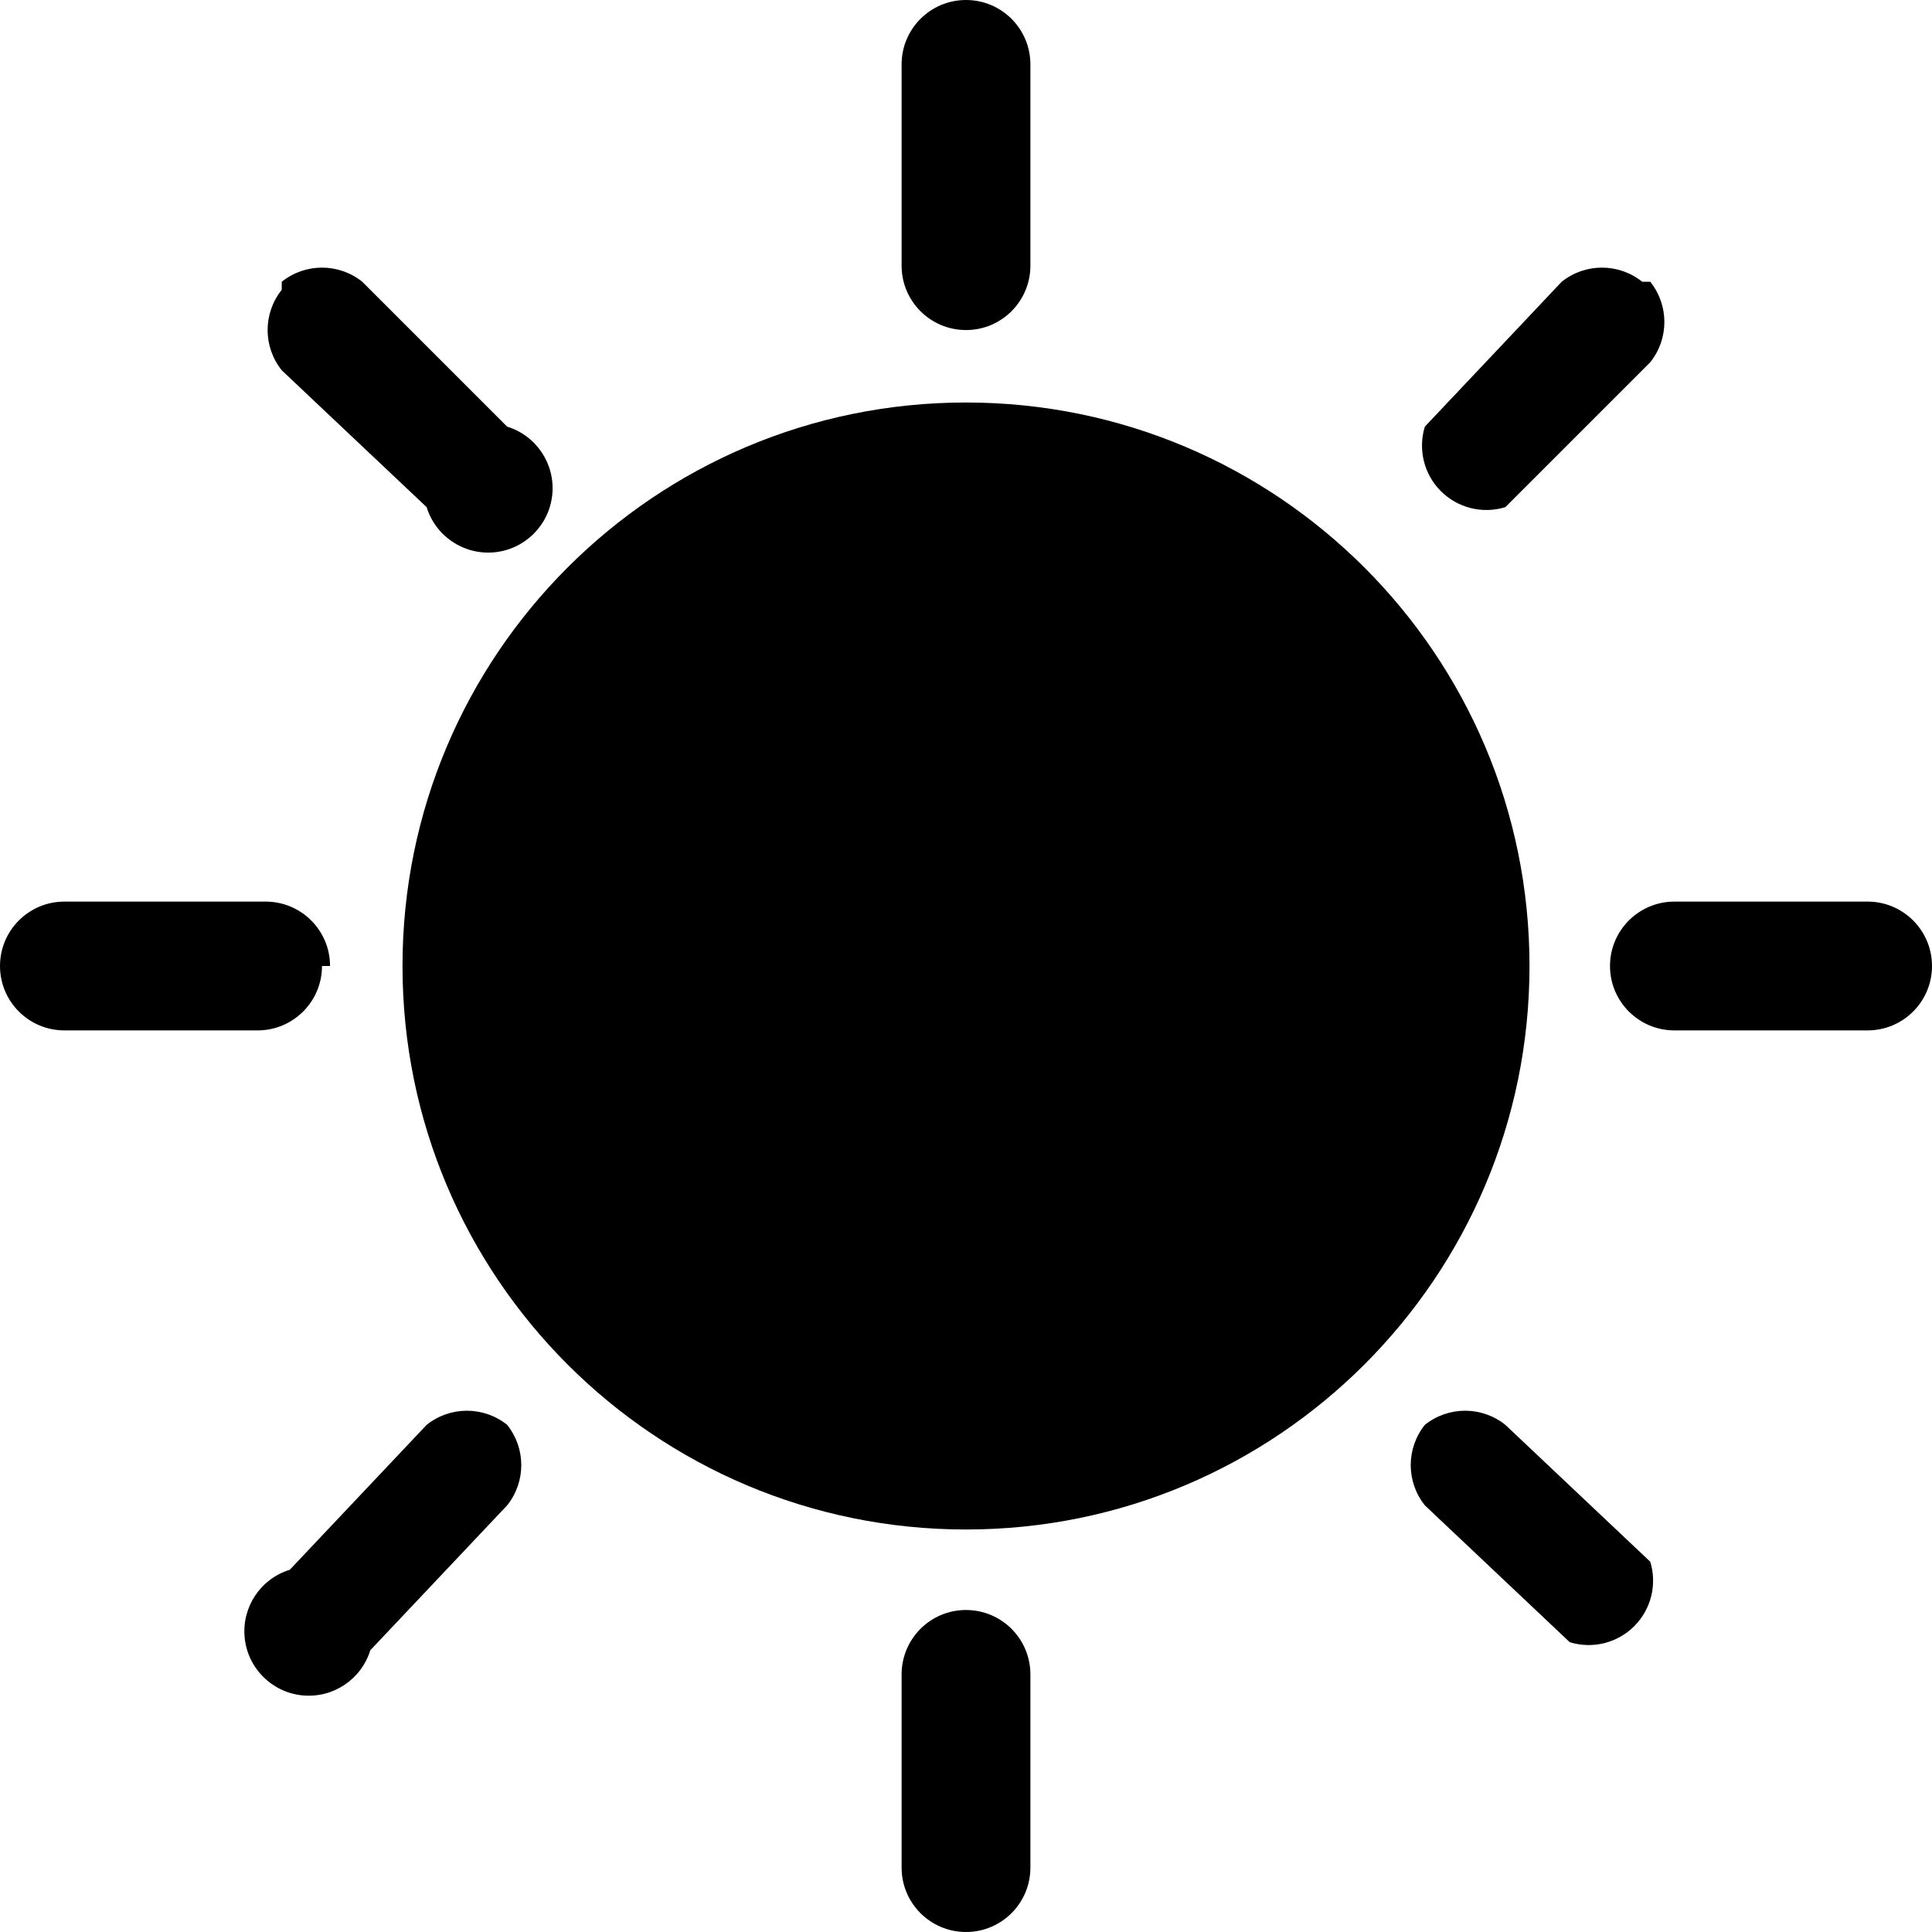
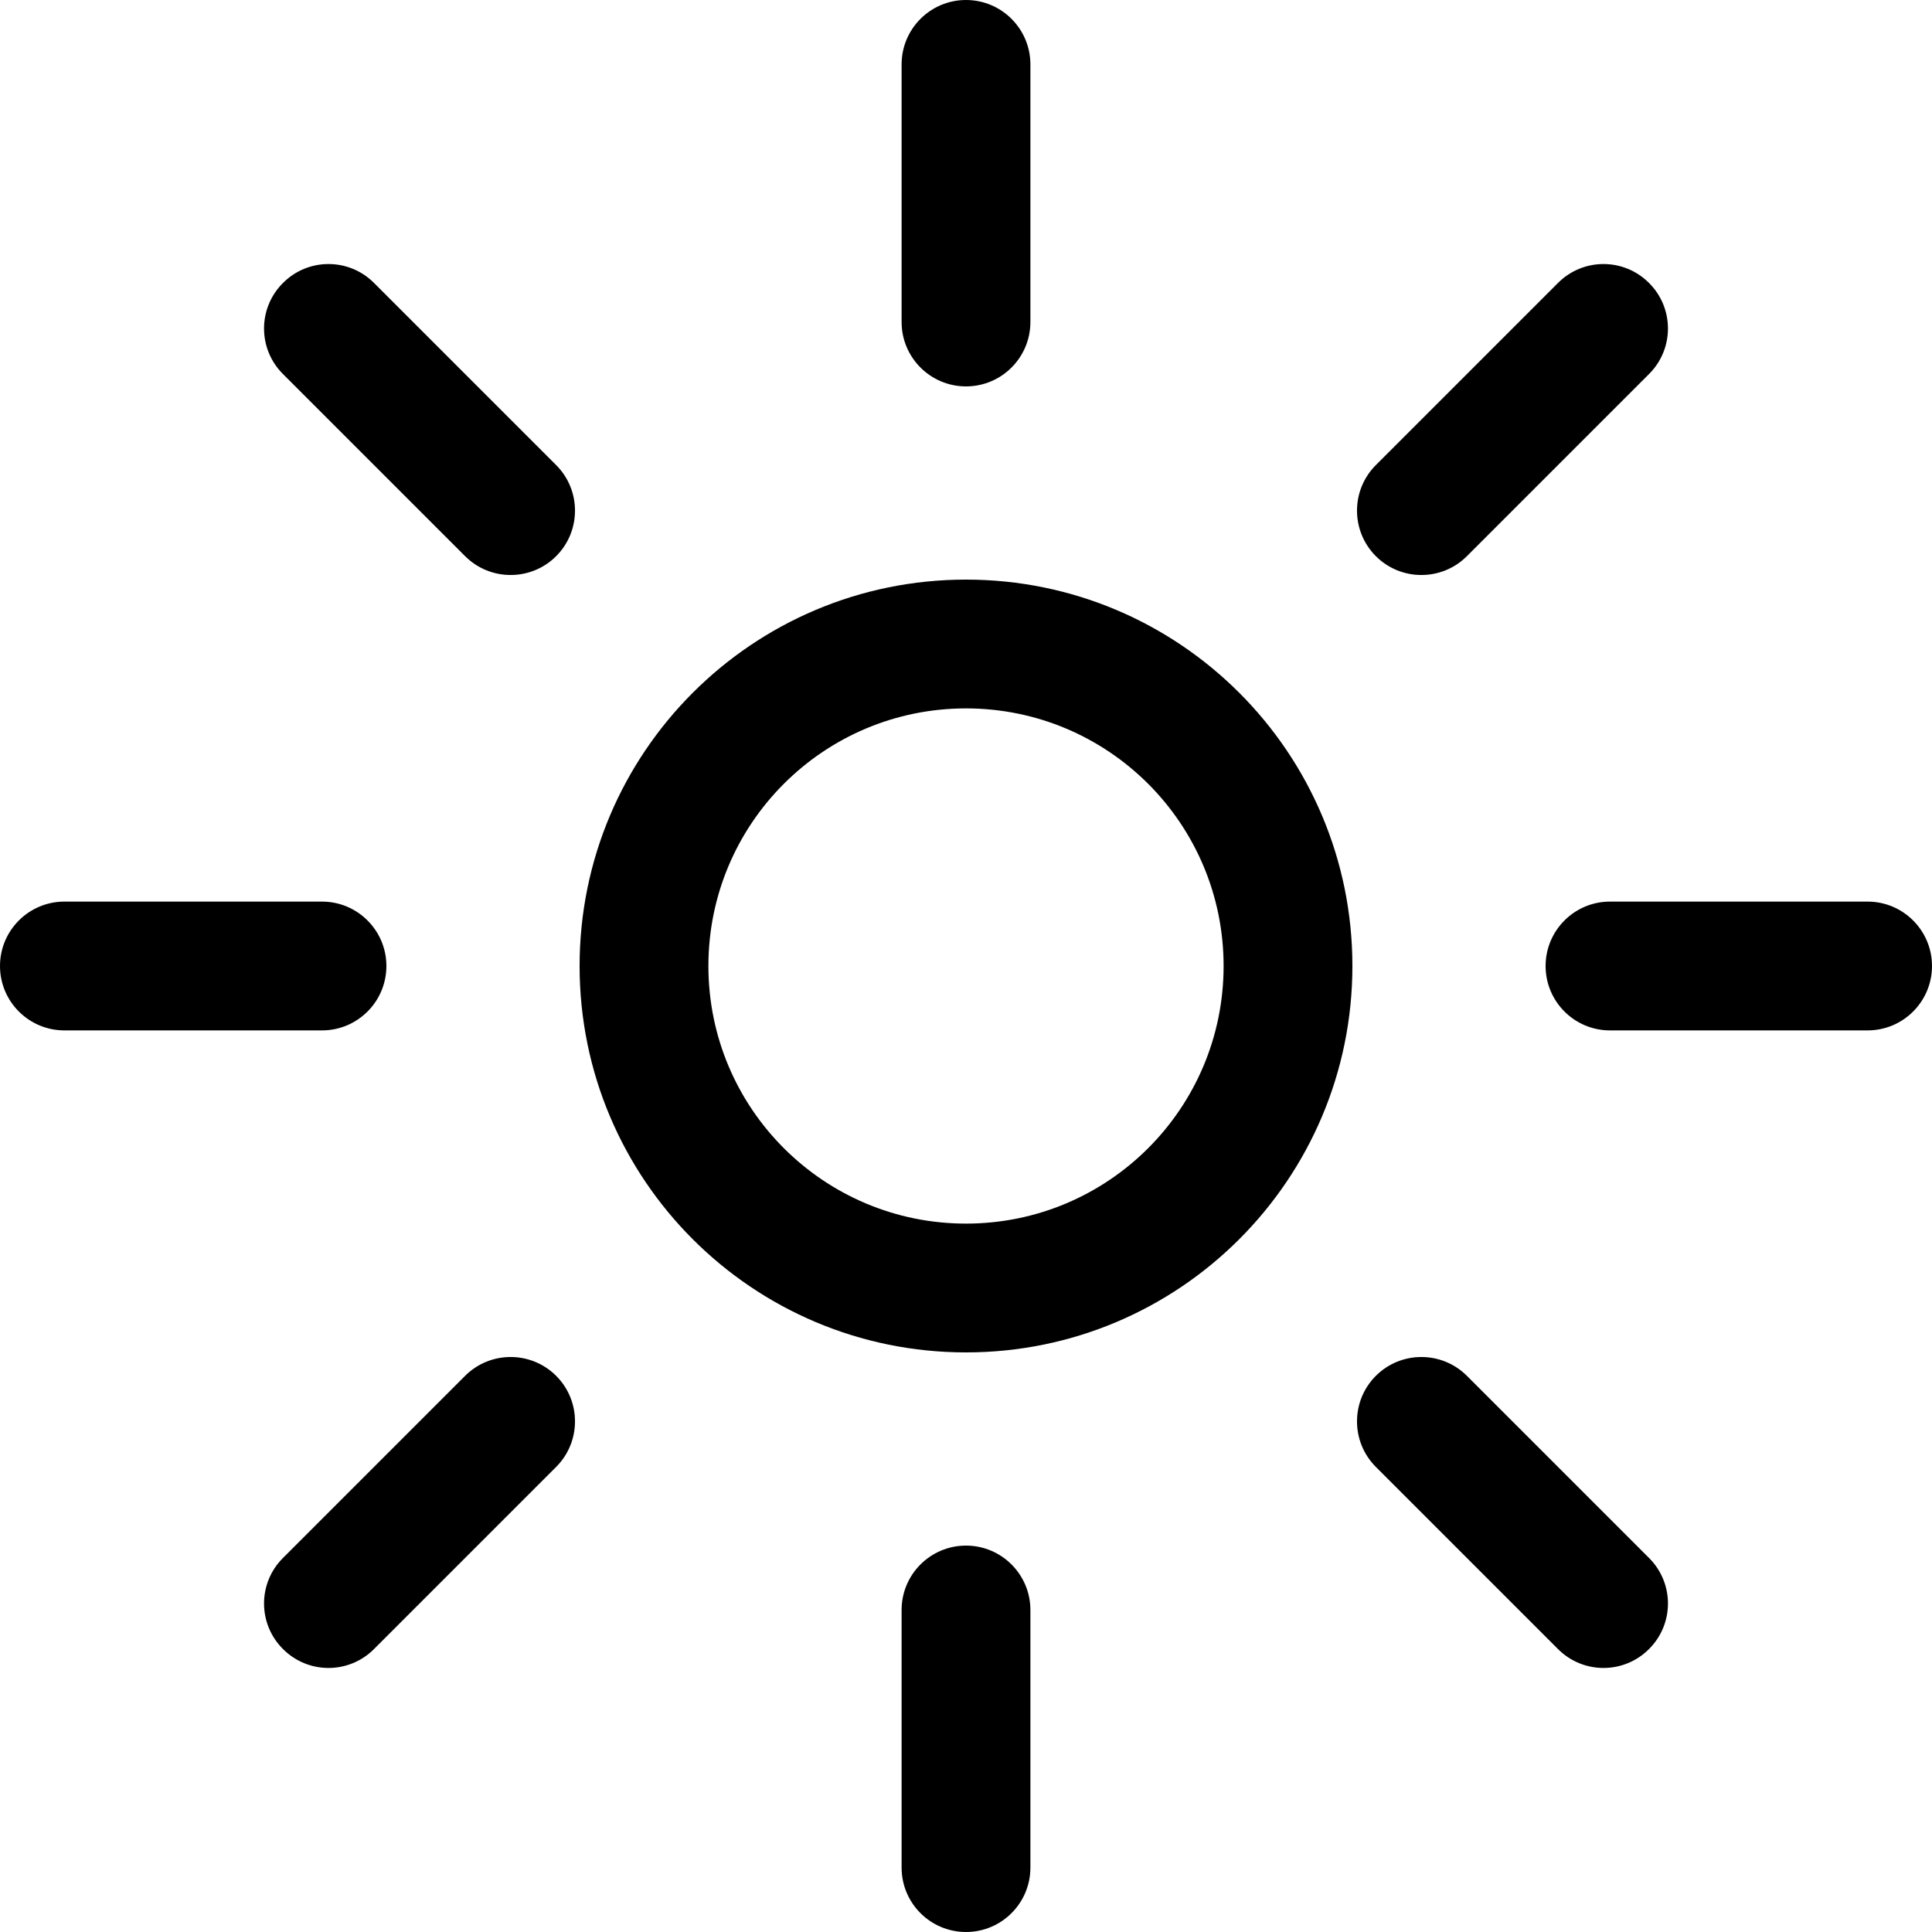
- <svg xmlns="http://www.w3.org/2000/svg" viewBox="0 0 24 24">
-   <path fill="currentColor" d="M12 17.5a5.5 5.5 0 1 0 0-11 5.5 5.5 0 0 0 0 11zm0 1.5a7 7 0 1 0 0-14 7 7 0 0 0 0 14zm12-7a.8.8 0 0 1-.8.8h-2.4a.8.8 0 0 1 0-1.6h2.4a.8.8 0 0 1 .8.8zM4 12a.8.8 0 0 1-.8.8H.8a.8.8 0 0 1 0-1.6h2.5a.8.8 0 0 1 .8.8zm16.5-8.5a.8.8 0 0 1 0 1l-1.8 1.8a.8.8 0 0 1-1-1l1.7-1.8a.8.8 0 0 1 1 0zM6.3 17.7a.8.8 0 0 1 0 1l-1.7 1.8a.8.8 0 1 1-1-1l1.7-1.8a.8.8 0 0 1 1 0zM12 0a.8.8 0 0 1 .8.8v2.5a.8.8 0 0 1-1.6 0V.8A.8.8 0 0 1 12 0zm0 20a.8.8 0 0 1 .8.8v2.4a.8.8 0 0 1-1.6 0v-2.4a.8.8 0 0 1 .8-.8zM3.5 3.5a.8.8 0 0 1 1 0l1.8 1.8a.8.8 0 1 1-1 1L3.5 4.6a.8.8 0 0 1 0-1zm14.2 14.2a.8.8 0 0 1 1 0l1.8 1.7a.8.8 0 0 1-1 1l-1.8-1.7a.8.8 0 0 1 0-1z" />
+ <svg xmlns="http://www.w3.org/2000/svg" viewBox="0 0 15 15" fill="none">
+   <path d="M7.5 0C7.776 0 8 0.224 8 0.5V2.5C8 2.776 7.776 3 7.5 3C7.224 3 7 2.776 7 2.5V0.5C7 0.224 7.224 0 7.5 0ZM2.197 2.197C2.392 2.001 2.709 2.001 2.904 2.197L4.318 3.611C4.513 3.806 4.513 4.123 4.318 4.318C4.123 4.513 3.806 4.513 3.611 4.318L2.197 2.904C2.001 2.709 2.001 2.392 2.197 2.197ZM0.5 7C0.224 7 0 7.224 0 7.5C0 7.776 0.224 8 0.5 8H2.5C2.776 8 3 7.776 3 7.5C3 7.224 2.776 7 2.5 7H0.5ZM2.197 12.803C2.001 12.608 2.001 12.291 2.197 12.096L3.611 10.682C3.806 10.487 4.123 10.487 4.318 10.682C4.513 10.877 4.513 11.194 4.318 11.389L2.904 12.803C2.709 12.999 2.392 12.999 2.197 12.803ZM12.5 7C12.224 7 12 7.224 12 7.5C12 7.776 12.224 8 12.5 8H14.5C14.776 8 15 7.776 15 7.5C15 7.224 14.776 7 14.5 7H12.5ZM10.682 4.318C10.487 4.123 10.487 3.806 10.682 3.611L12.096 2.197C12.291 2.001 12.608 2.001 12.803 2.197C12.999 2.392 12.999 2.709 12.803 2.904L11.389 4.318C11.194 4.513 10.877 4.513 10.682 4.318ZM8 12.5C8 12.224 7.776 12 7.5 12C7.224 12 7 12.224 7 12.5V14.5C7 14.776 7.224 15 7.5 15C7.776 15 8 14.776 8 14.5V12.5ZM10.682 10.682C10.877 10.487 11.194 10.487 11.389 10.682L12.803 12.096C12.999 12.291 12.999 12.608 12.803 12.803C12.608 12.999 12.291 12.999 12.096 12.803L10.682 11.389C10.487 11.194 10.487 10.877 10.682 10.682ZM5.5 7.5C5.5 6.395 6.395 5.5 7.5 5.5C8.605 5.5 9.5 6.395 9.5 7.5C9.5 8.605 8.605 9.5 7.5 9.5C6.395 9.5 5.5 8.605 5.5 7.5ZM7.5 4.5C5.843 4.5 4.5 5.843 4.5 7.5C4.5 9.157 5.843 10.5 7.5 10.5C9.157 10.5 10.5 9.157 10.5 7.5C10.5 5.843 9.157 4.5 7.5 4.5Z" fill="currentColor" fill-rule="evenodd" clip-rule="evenodd" />
</svg>
